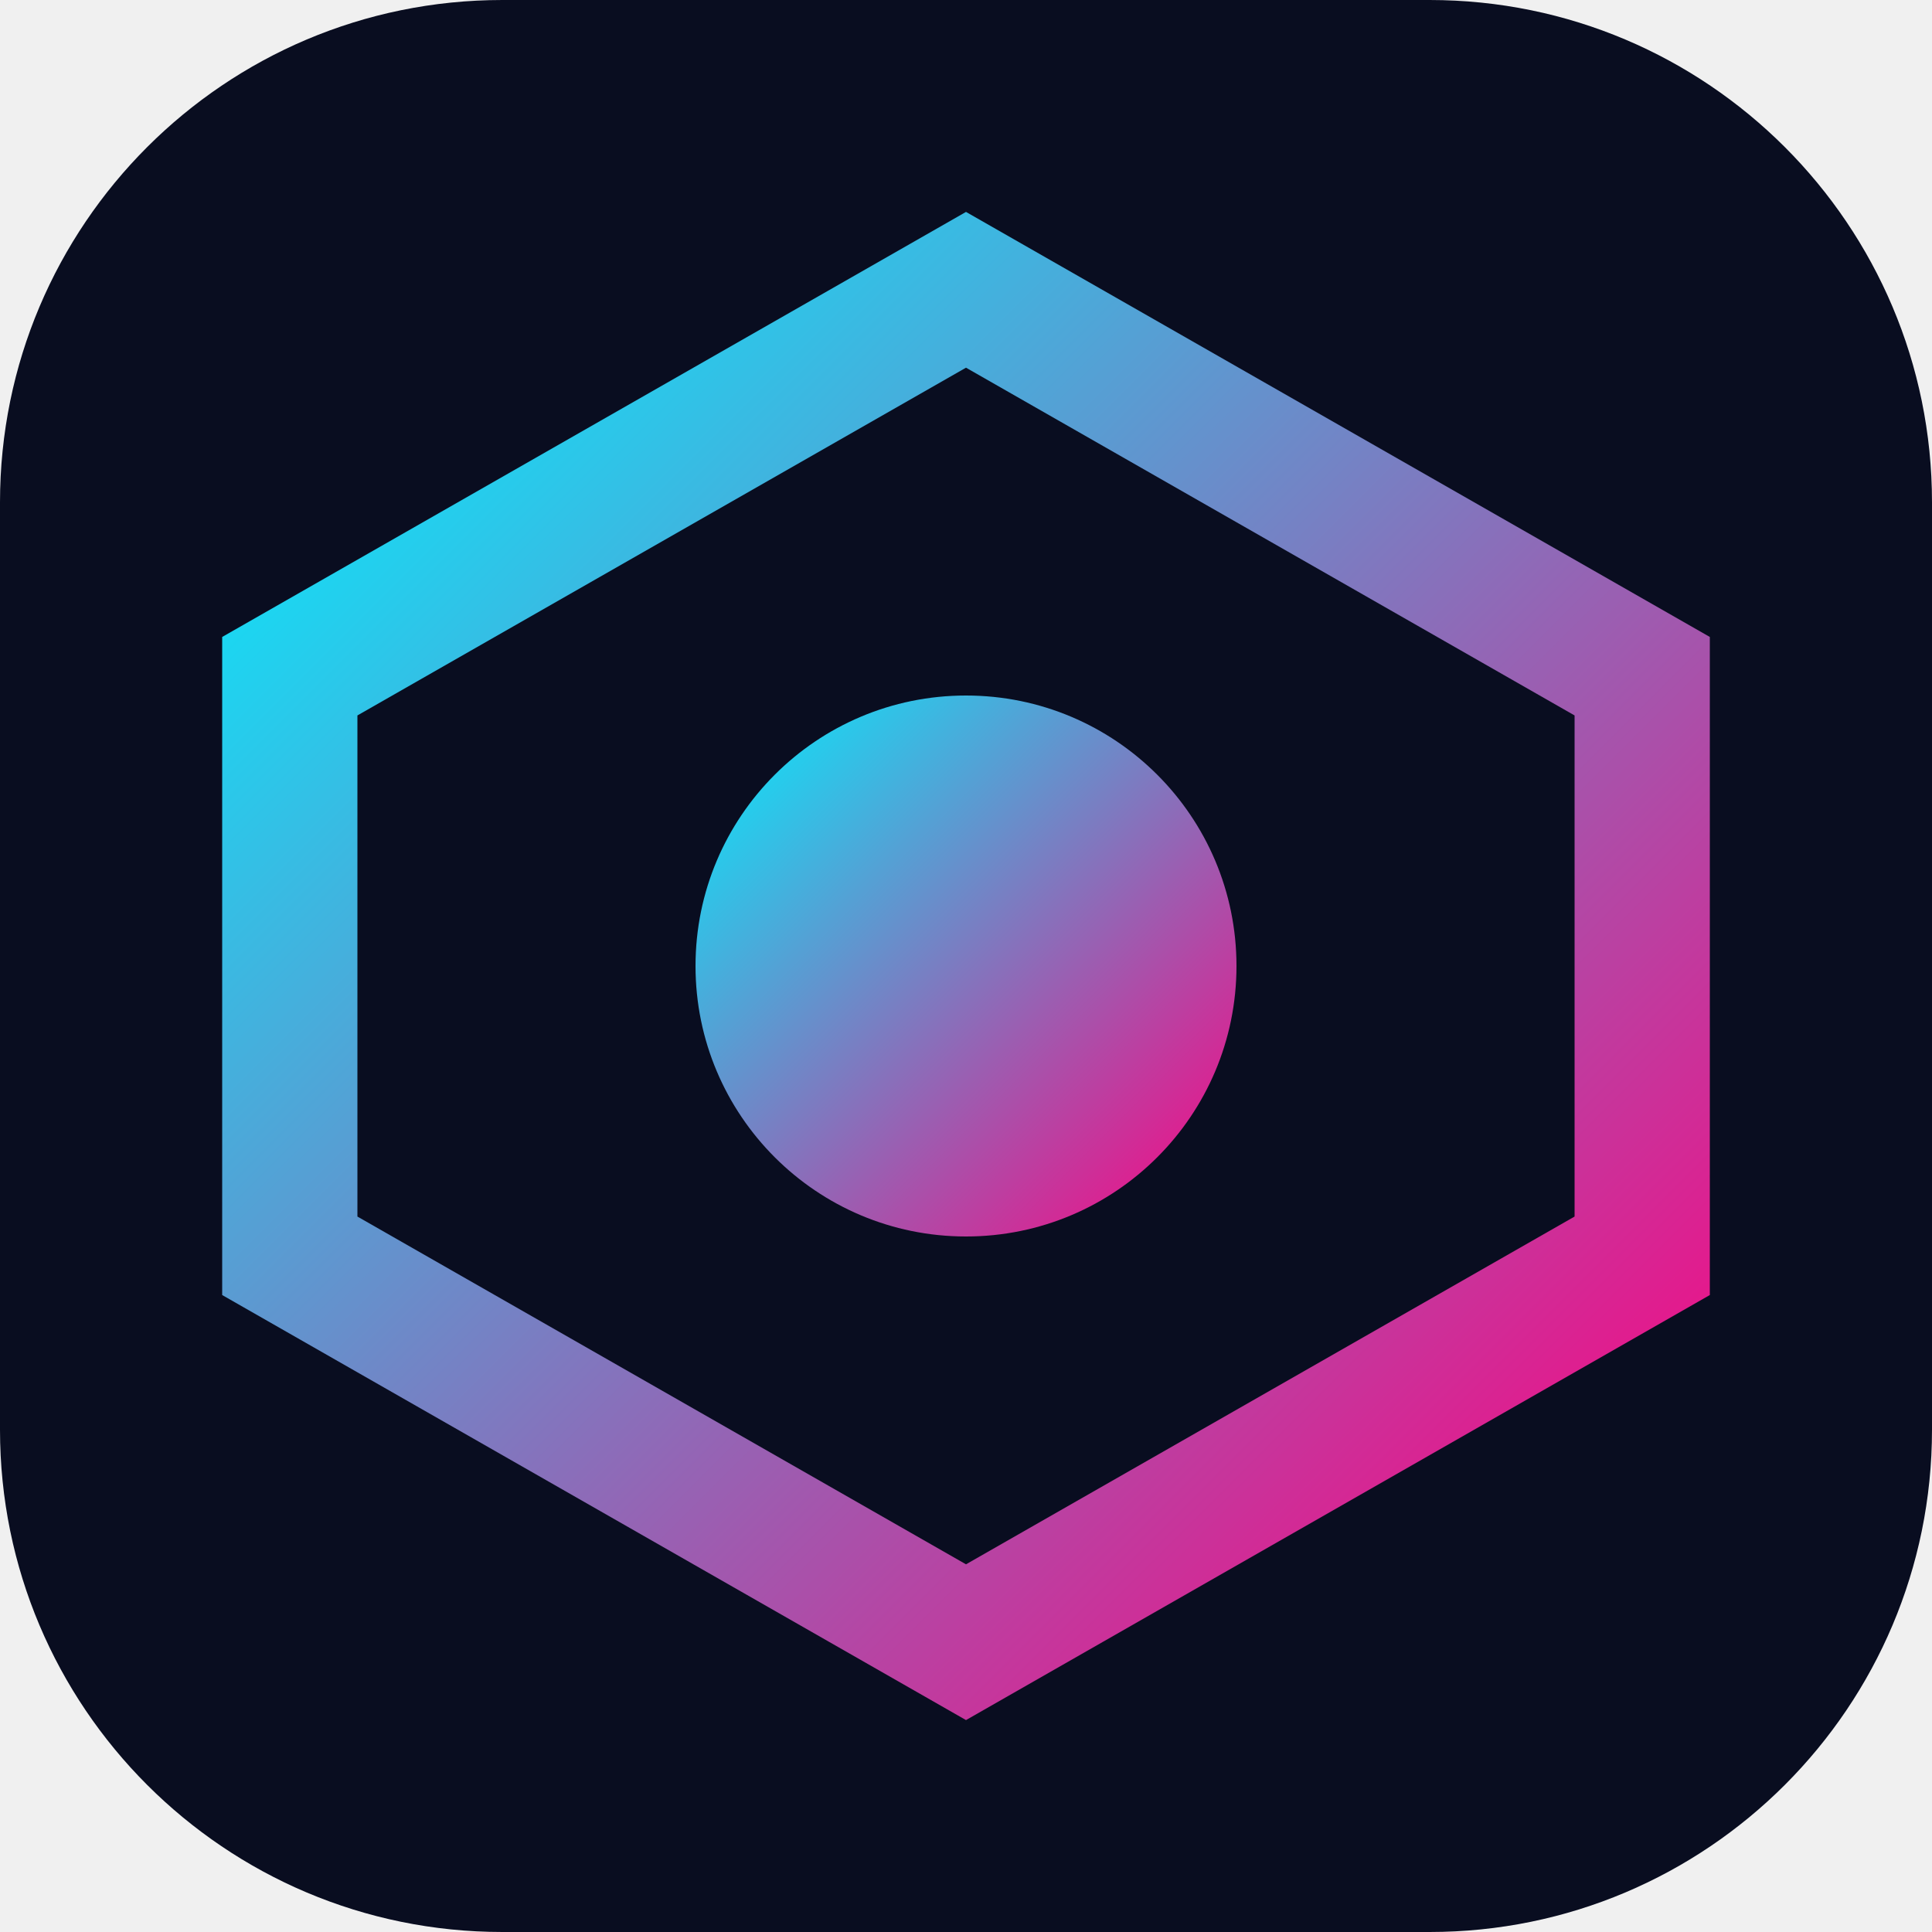
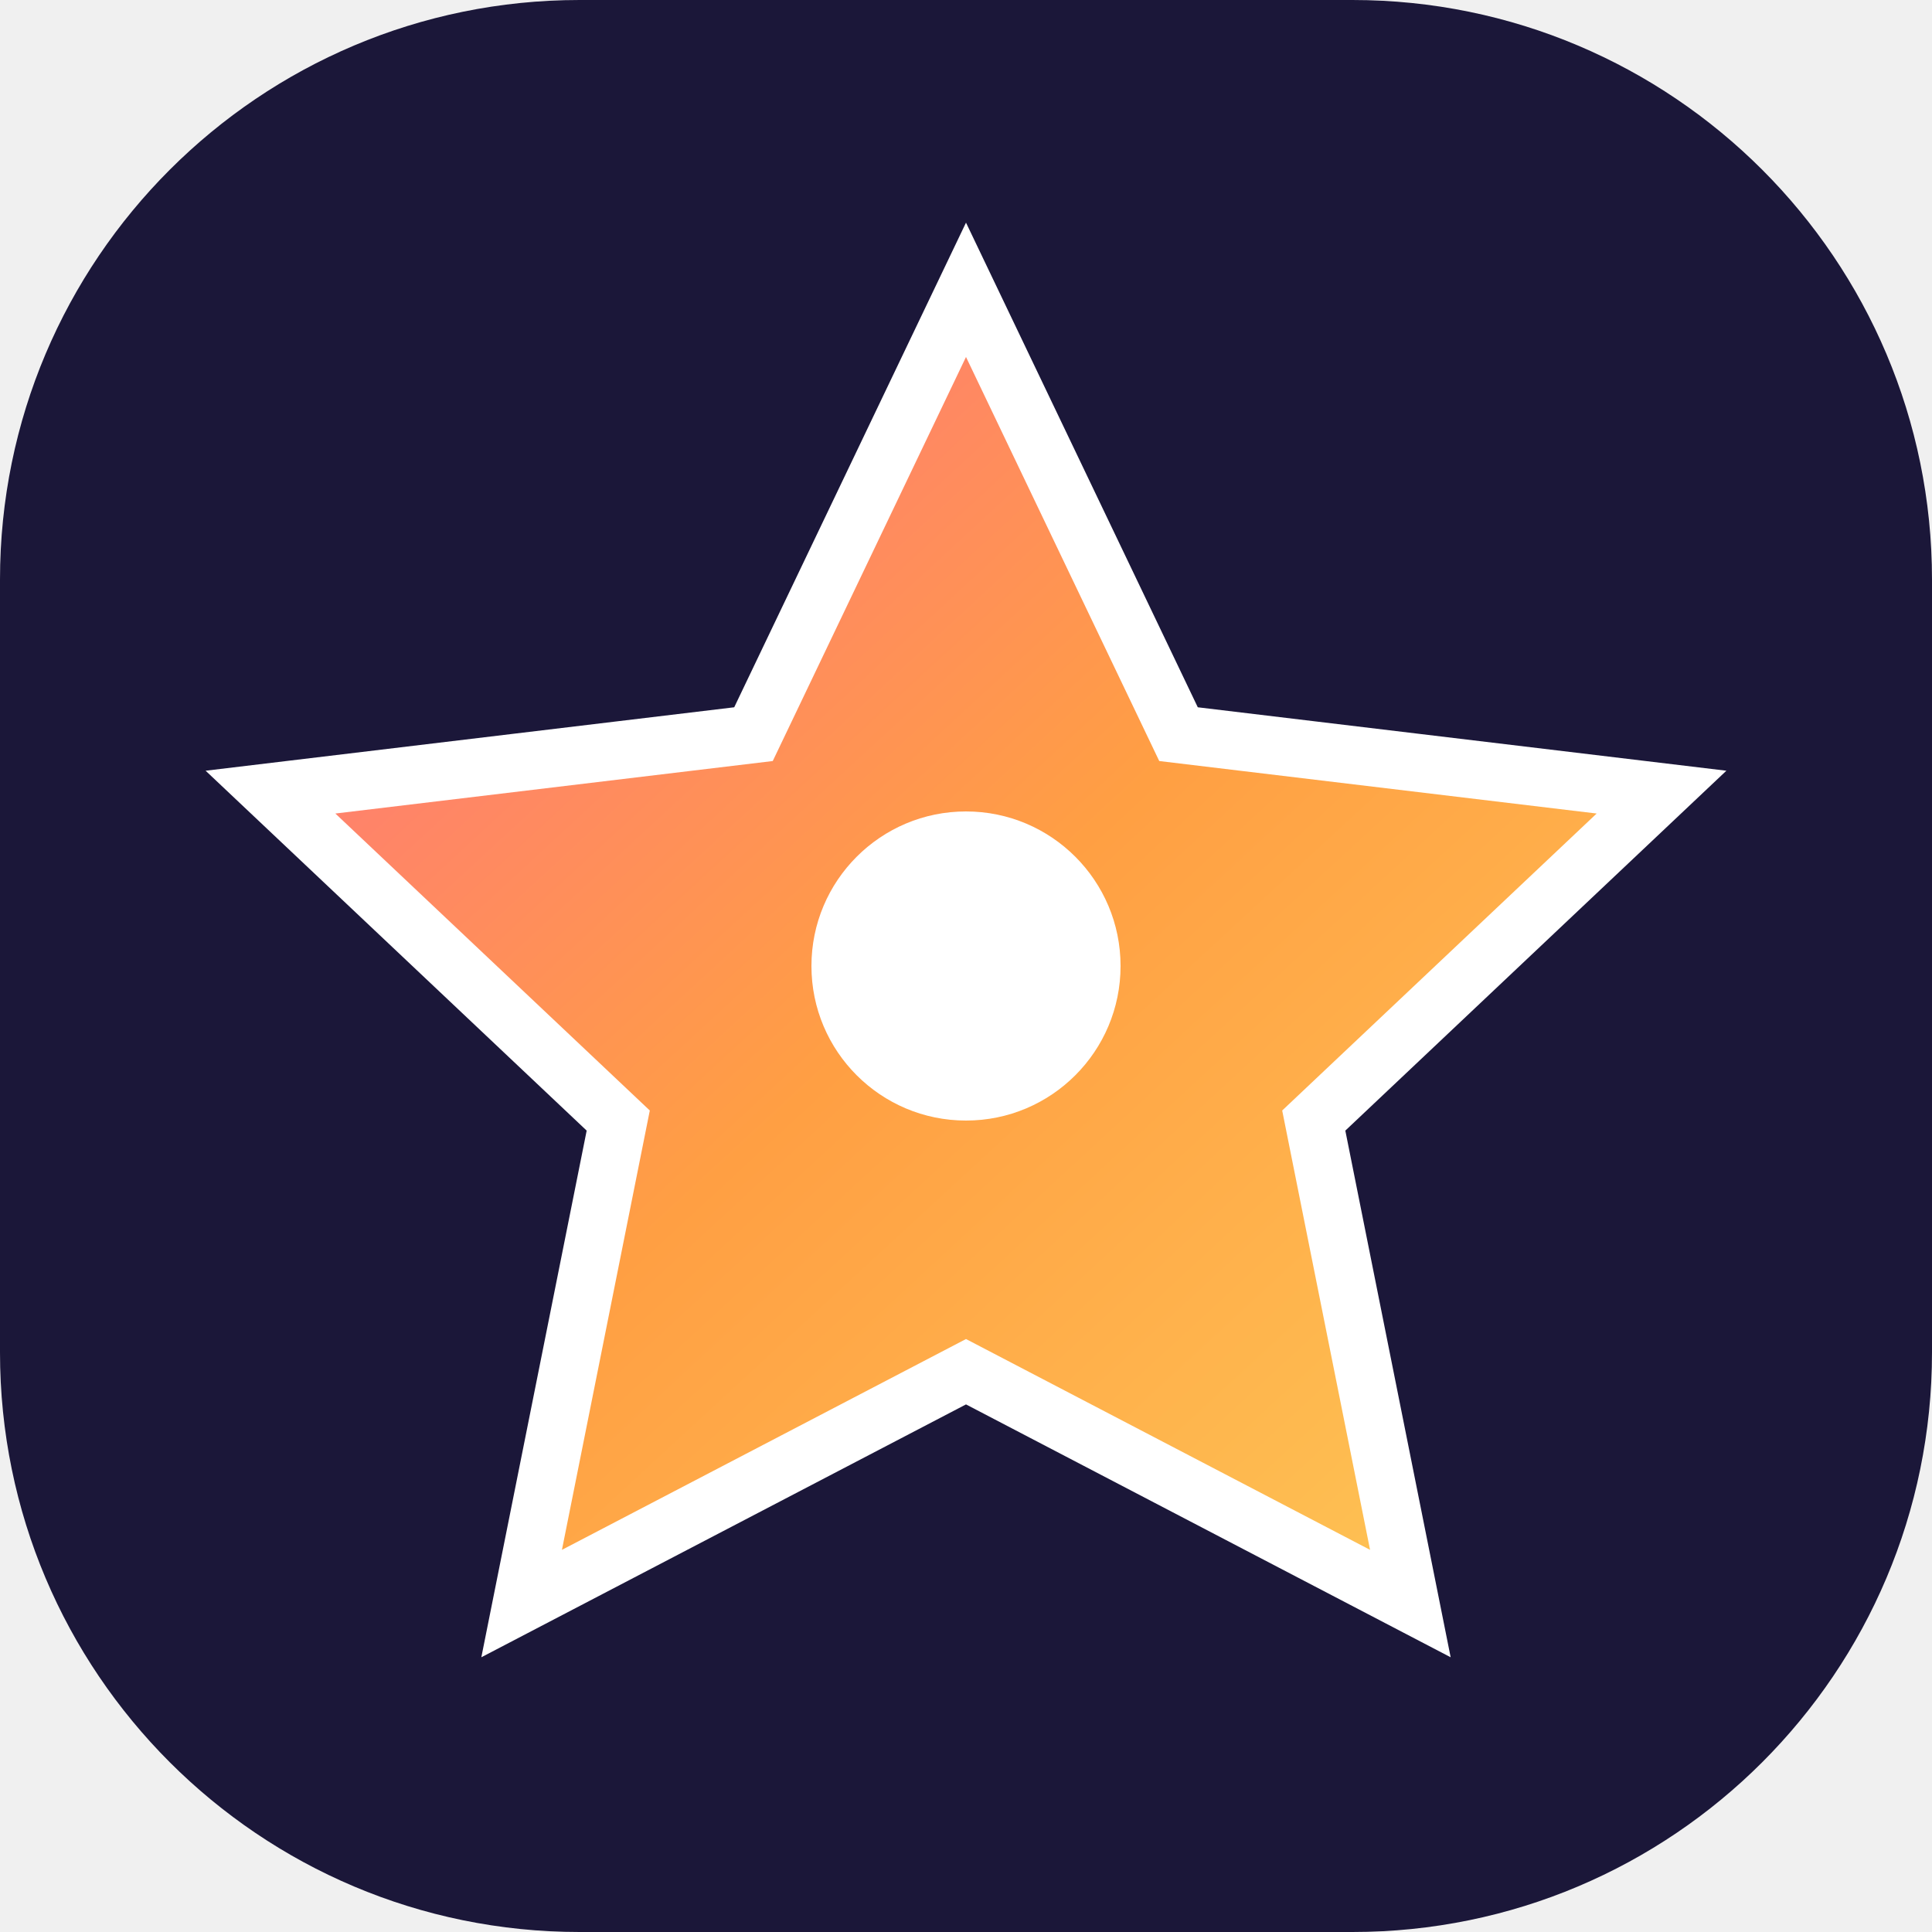
<svg xmlns="http://www.w3.org/2000/svg" viewBox="0 0 100 100">
  <defs>
    <linearGradient id="grad" x1="0%" y1="0%" x2="100%" y2="100%">
-       <stop offset="0%" stop-color="#00f0ff" />
-       <stop offset="100%" stop-color="#ff007f" />
+       <stop offset="0%" stop-color="#ff6b8b" />
+       <stop offset="50%" stop-color="#ff9f43" />
+       <stop offset="100%" stop-color="#feca57" />
    </linearGradient>
  </defs>
-   <rect width="100" height="100" rx="26" fill="#090d20" />
-   <polygon points="50,15 85,35 85,65 50,85 15,65 15,35" fill="none" stroke="url(#grad)" stroke-width="7" />
-   <circle cx="50" cy="50" r="14" fill="url(#grad)" />
+   <rect width="100" height="100" rx="30" fill="#1b1739" />
+   <polygon points="50,15 61,38 86,41 68,58 73,83 50,71 27,83 32,58 14,41 39,38" fill="url(#grad)" stroke="#ffffff" stroke-width="3" />
+   <circle cx="50" cy="50" r="8" fill="#ffffff" />
</svg>
